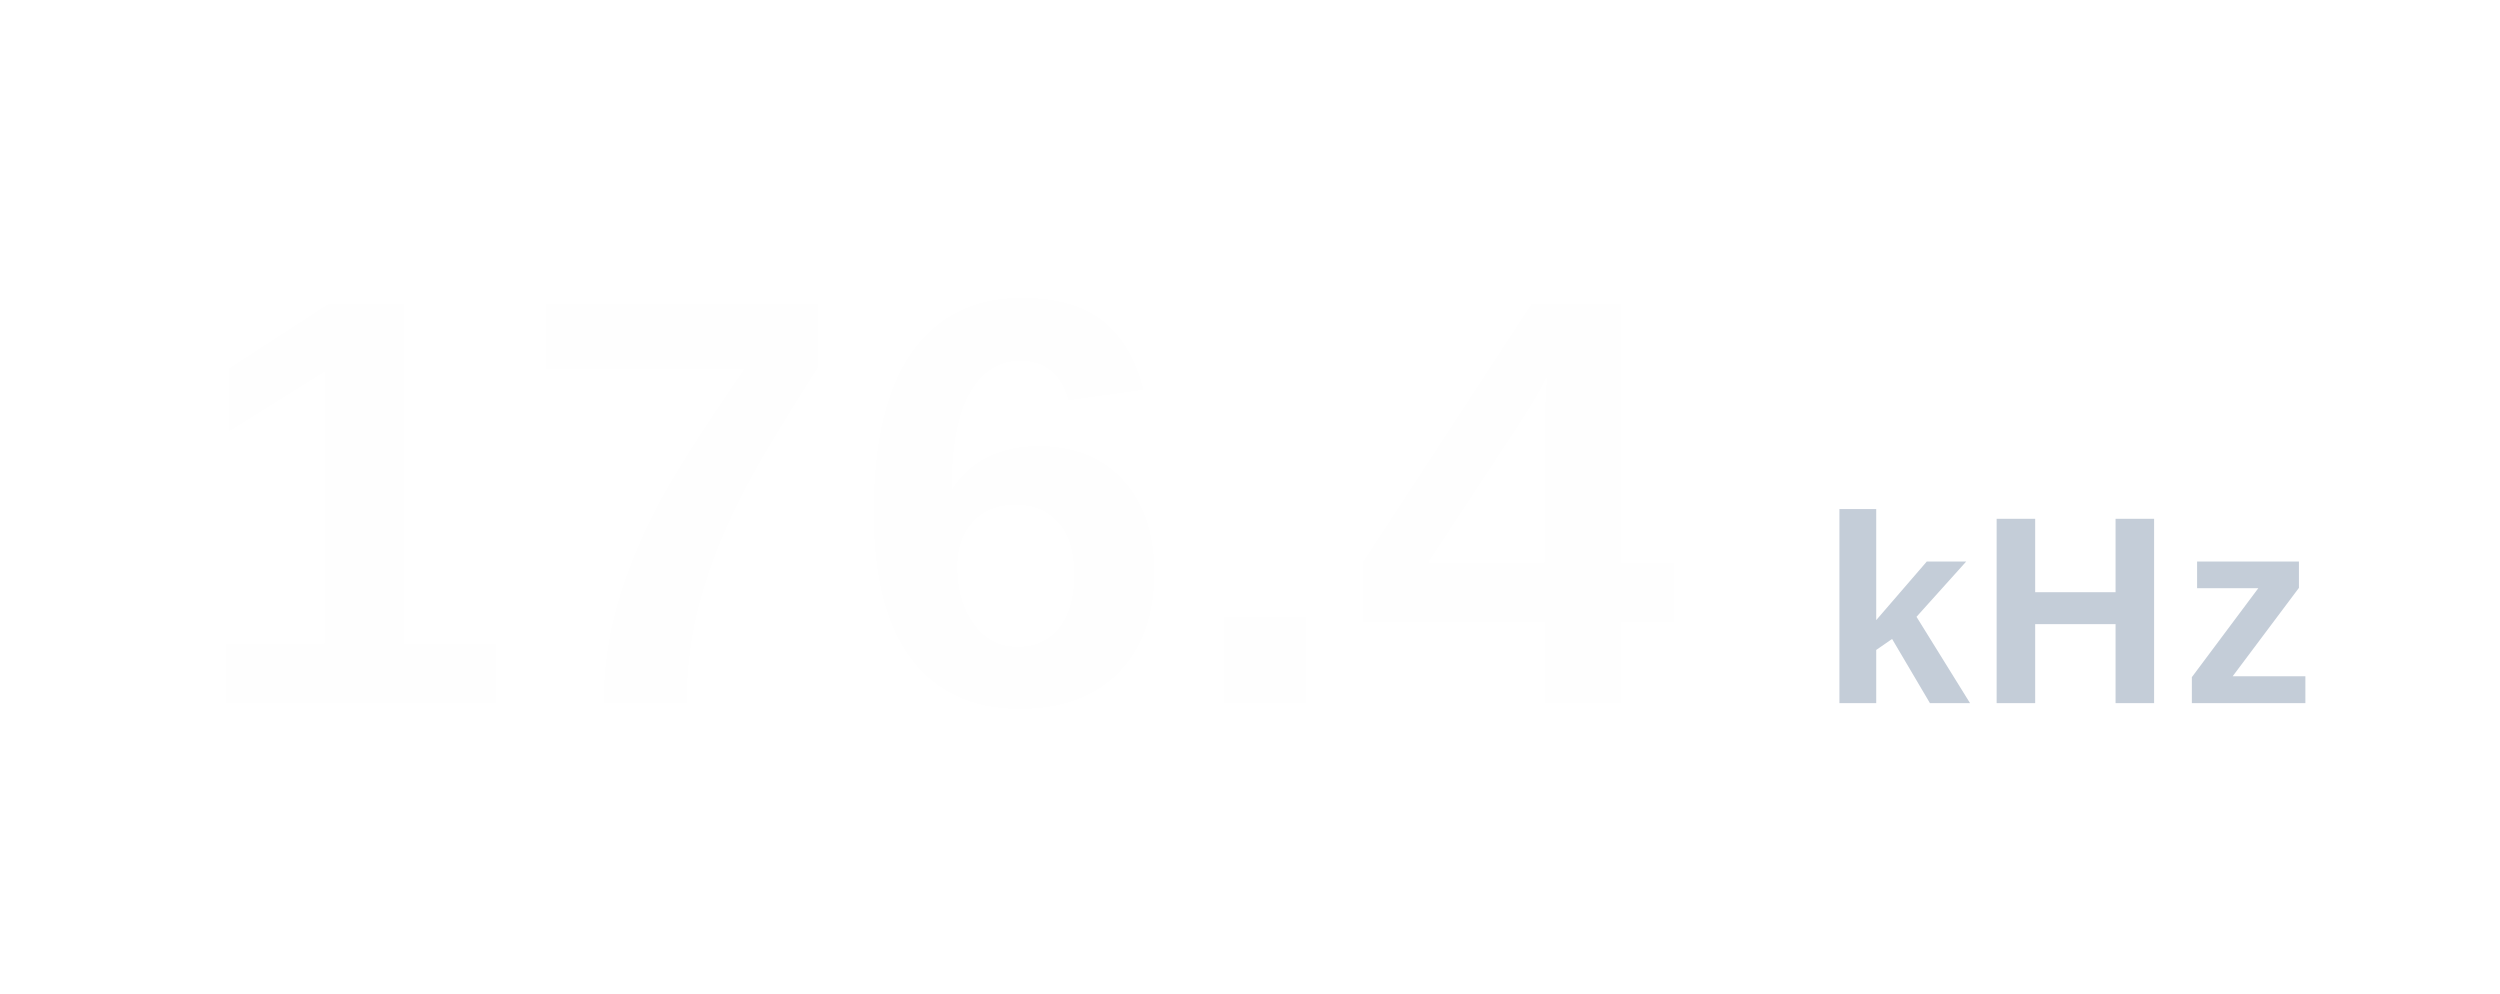
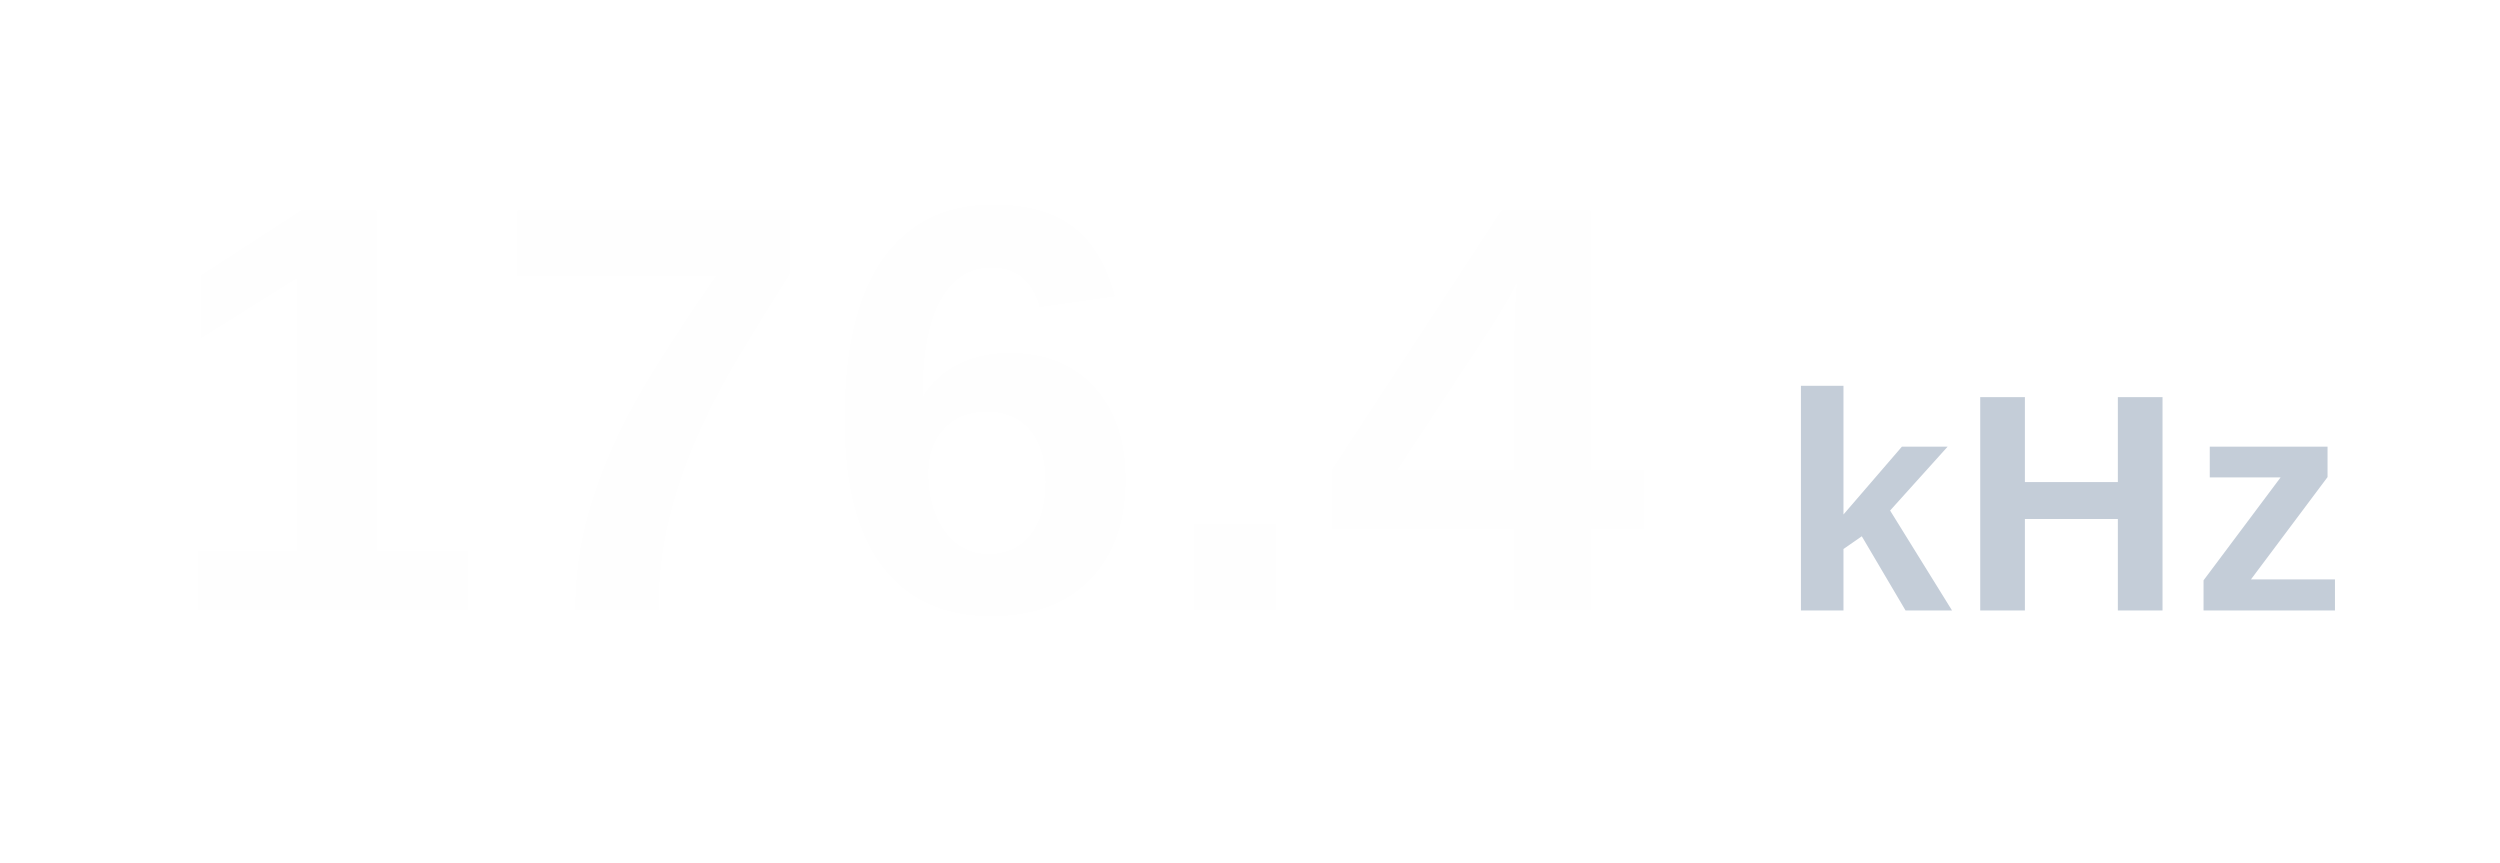
- <svg xmlns="http://www.w3.org/2000/svg" width="224" height="89" viewBox="0 0 224 89" role="img" aria-label="176.4 kHz">
-   <text x="16.94" y="63" text-anchor="start" font-family="Segoe UI, Arial, sans-serif" font-size="52" font-weight="800" letter-spacing="0.8" fill="#FEFEFE">176.4</text>
-   <text x="163.14" y="63" text-anchor="start" font-family="Segoe UI, Arial, sans-serif" font-size="24" font-weight="700" letter-spacing="0.8" fill="#C4CDD8">kHz</text>
+ <svg xmlns="http://www.w3.org/2000/svg" width="258" height="89" viewBox="0 0 258 89" role="img" aria-label="176.4 kHz">
+   <text x="16.62" y="63" text-anchor="start" font-family="Segoe UI, Arial, sans-serif" font-size="60" font-weight="800" letter-spacing="0.8" fill="#FEFEFE">176.4</text>
+   <text x="183.62" y="63" text-anchor="start" font-family="Segoe UI, Arial, sans-serif" font-size="32" font-weight="700" letter-spacing="0.8" fill="#C4CDD8">kHz</text>
</svg>
